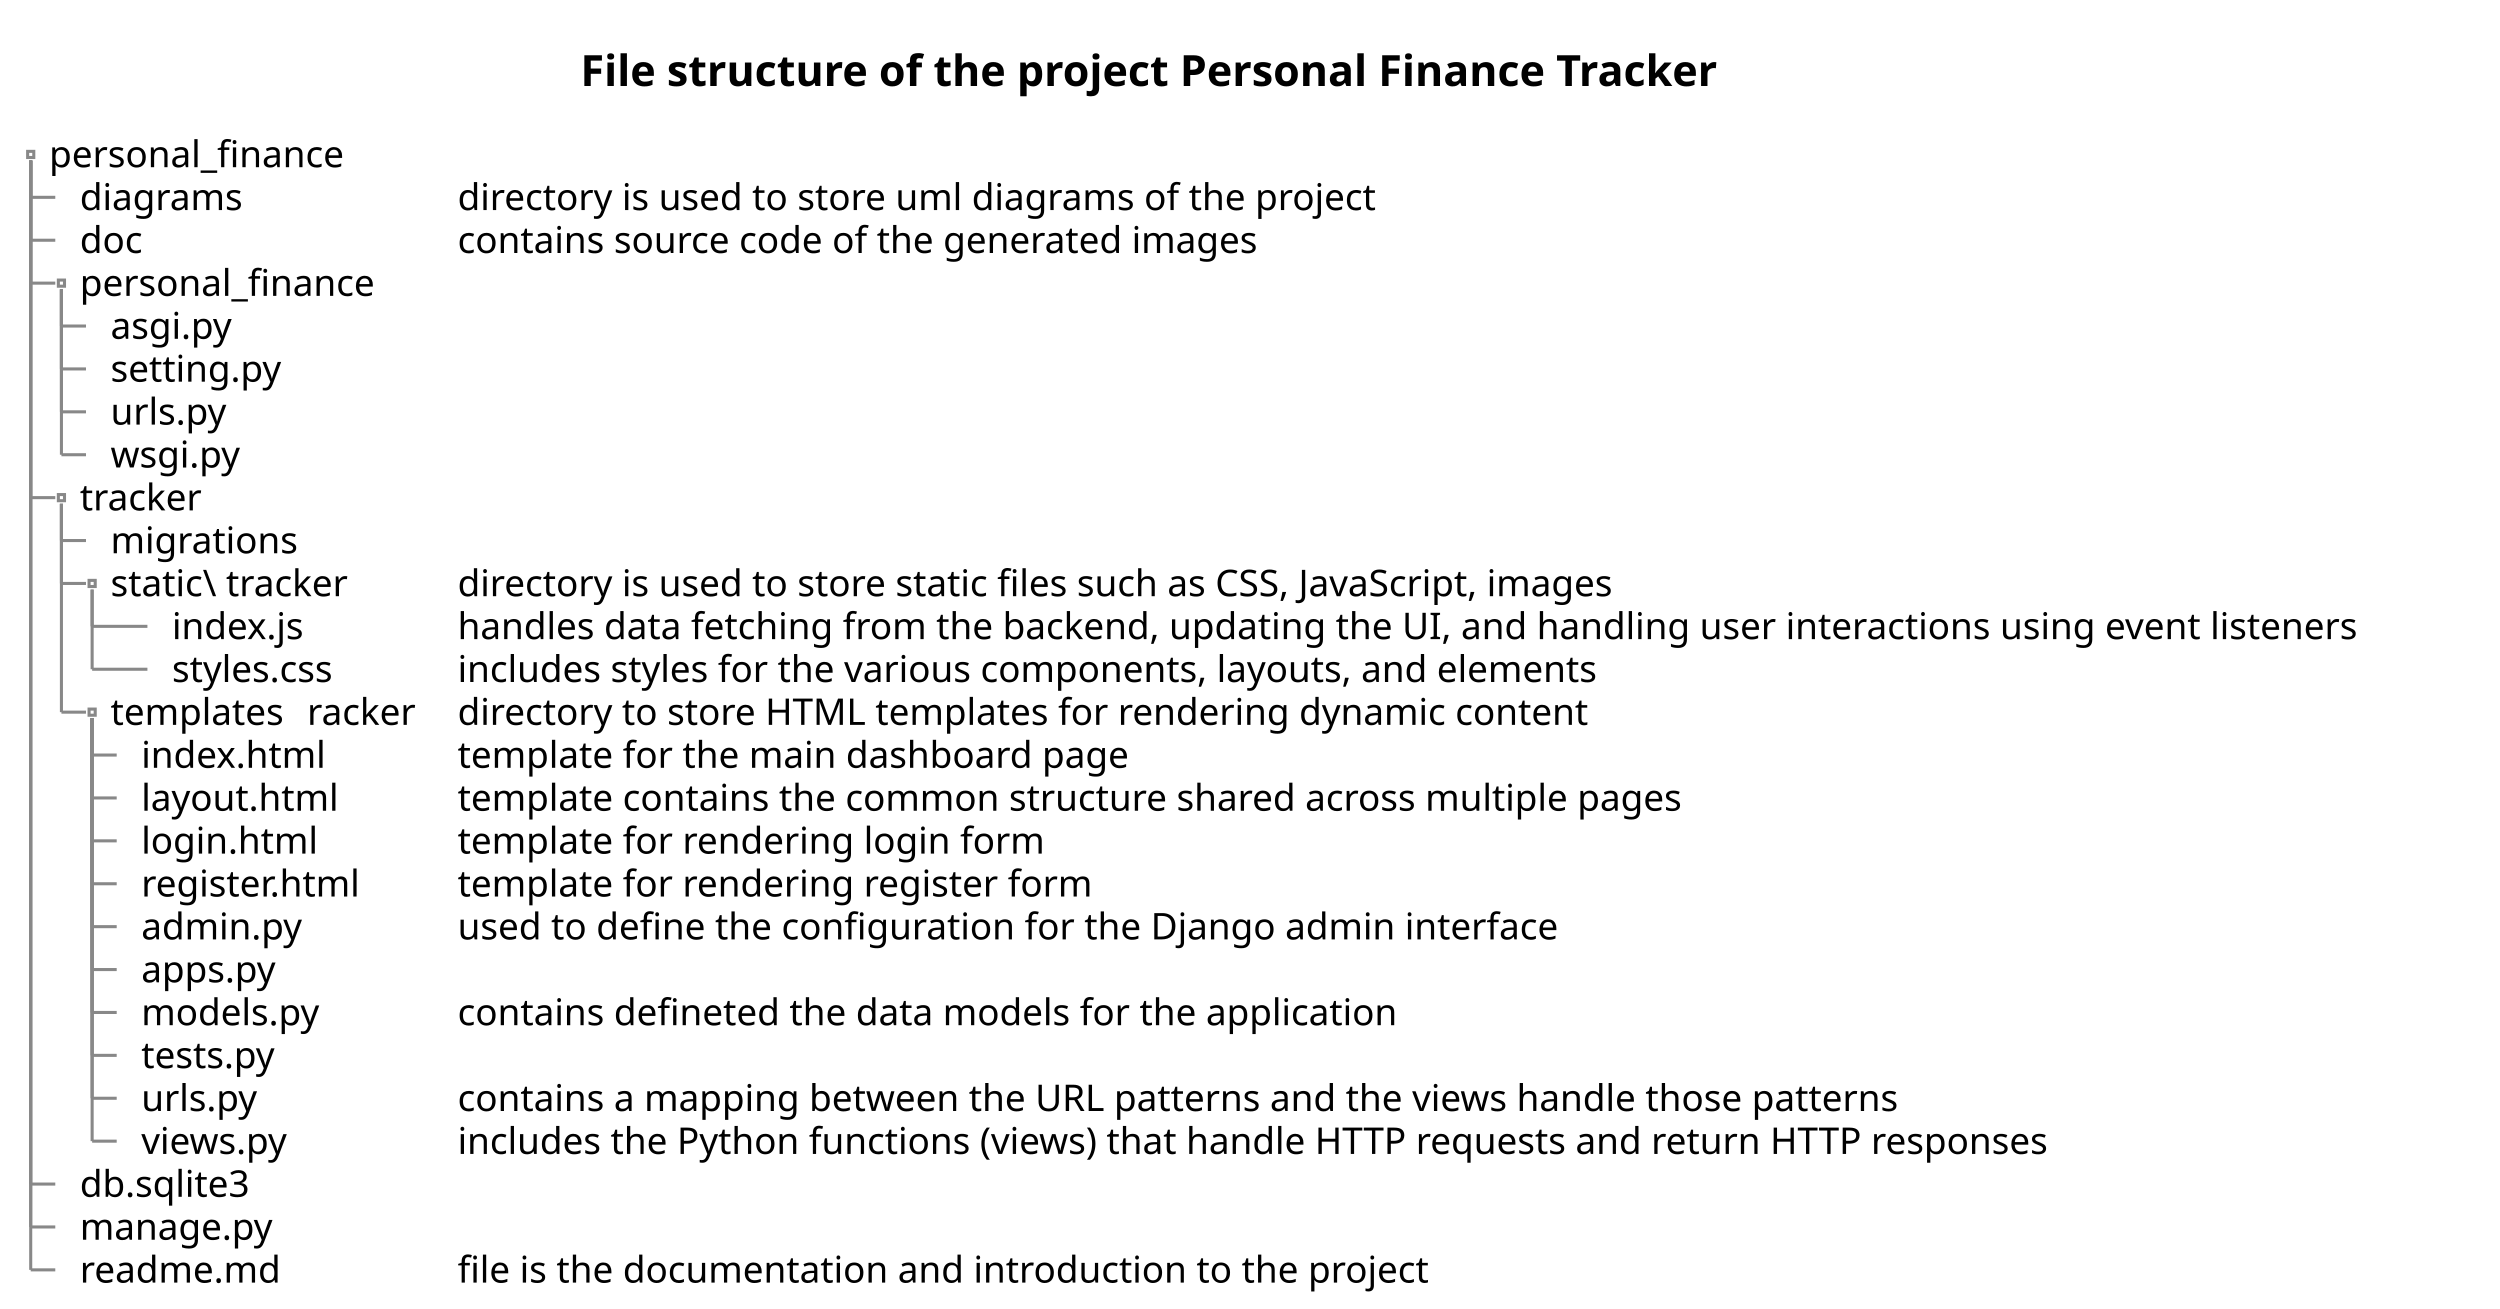
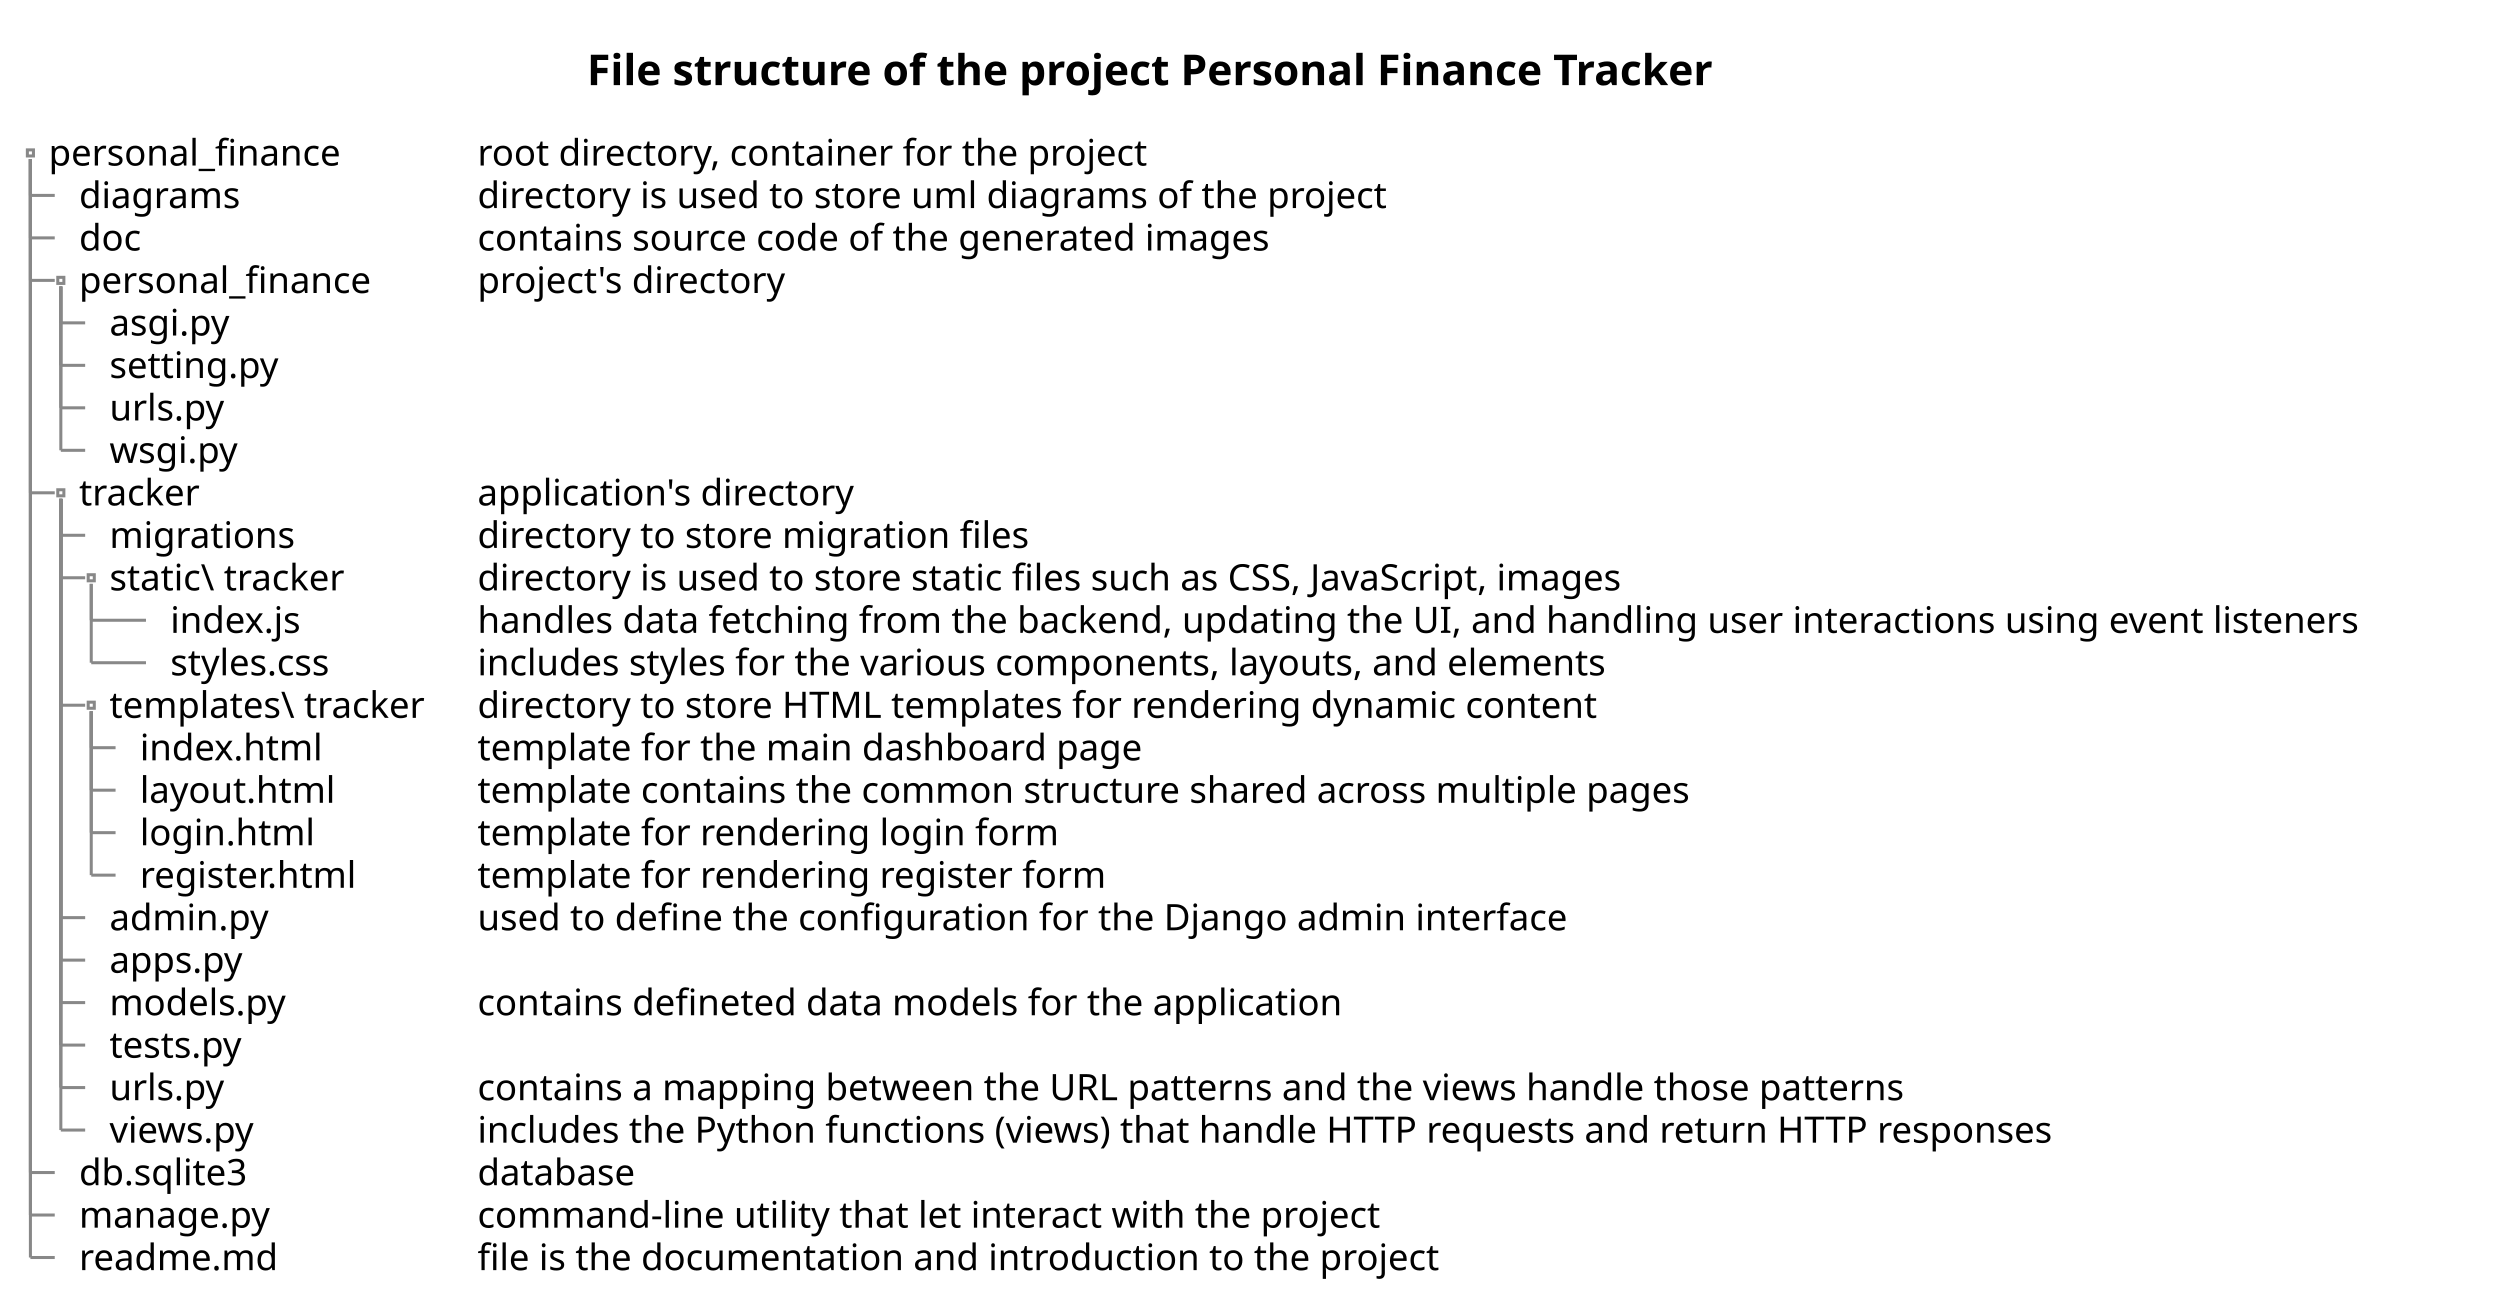
- <svg xmlns="http://www.w3.org/2000/svg" contentStyleType="text/css" height="426px" preserveAspectRatio="none" style="width:814px;height:426px;background:#FFFFFF;" version="1.1" viewBox="0 0 814 426" width="814px" zoomAndPan="magnify">
+ <svg xmlns="http://www.w3.org/2000/svg" contentStyleType="text/css" height="426px" preserveAspectRatio="none" style="width:822px;height:426px;background:#FFFFFF;" version="1.1" viewBox="0 0 822 426" width="822px" zoomAndPan="magnify">
  <defs />
  <g>
-     <text fill="#000000" font-family="sans-serif" font-size="14" font-weight="bold" lengthAdjust="spacing" textLength="436" x="189" y="27.995">File structure of the project Personal Finance Tracker</text>
+     <text fill="#000000" font-family="sans-serif" font-size="14" font-weight="bold" lengthAdjust="spacing" textLength="436" x="193" y="27.995">File structure of the project Personal Finance Tracker</text>
    <text fill="#000000" font-family="sans-serif" font-size="12" lengthAdjust="spacing" textLength="102" x="16" y="54.435">personal_finance</text>
+     <text fill="#000000" font-family="sans-serif" font-size="12" lengthAdjust="spacing" textLength="239" x="157" y="54.435">root directory, container for the project</text>
    <text fill="#000000" font-family="sans-serif" font-size="12" lengthAdjust="spacing" textLength="56" x="26" y="68.404">diagrams</text>
-     <text fill="#000000" font-family="sans-serif" font-size="12" lengthAdjust="spacing" textLength="326" x="149" y="68.404">directory is used to store uml diagrams of the project</text>
+     <text fill="#000000" font-family="sans-serif" font-size="12" lengthAdjust="spacing" textLength="326" x="157" y="68.404">directory is used to store uml diagrams of the project</text>
    <text fill="#000000" font-family="sans-serif" font-size="12" lengthAdjust="spacing" textLength="23" x="26" y="82.373">doc</text>
-     <text fill="#000000" font-family="sans-serif" font-size="12" lengthAdjust="spacing" textLength="285" x="149" y="82.373">contains source code of the generated images</text>
+     <text fill="#000000" font-family="sans-serif" font-size="12" lengthAdjust="spacing" textLength="285" x="157" y="82.373">contains source code of the generated images</text>
    <text fill="#000000" font-family="sans-serif" font-size="12" lengthAdjust="spacing" textLength="102" x="26" y="96.342">personal_finance</text>
+     <text fill="#000000" font-family="sans-serif" font-size="12" lengthAdjust="spacing" textLength="112" x="157" y="96.342">project's directory</text>
    <text fill="#000000" font-family="sans-serif" font-size="12" lengthAdjust="spacing" textLength="43" x="36" y="110.311">asgi.py</text>
    <text fill="#000000" font-family="sans-serif" font-size="12" lengthAdjust="spacing" textLength="59" x="36" y="124.279">setting.py</text>
    <text fill="#000000" font-family="sans-serif" font-size="12" lengthAdjust="spacing" textLength="40" x="36" y="138.248">urls.py</text>
    <text fill="#000000" font-family="sans-serif" font-size="12" lengthAdjust="spacing" textLength="46" x="36" y="152.217">wsgi.py</text>
    <text fill="#000000" font-family="sans-serif" font-size="12" lengthAdjust="spacing" textLength="43" x="26" y="166.185">tracker</text>
+     <text fill="#000000" font-family="sans-serif" font-size="12" lengthAdjust="spacing" textLength="134" x="157" y="166.185">application's directory</text>
    <text fill="#000000" font-family="sans-serif" font-size="12" lengthAdjust="spacing" textLength="63" x="36" y="180.154">migrations</text>
+     <text fill="#000000" font-family="sans-serif" font-size="12" lengthAdjust="spacing" textLength="196" x="157" y="180.154">directory to store migration files</text>
    <text fill="#000000" font-family="sans-serif" font-size="12" lengthAdjust="spacing" textLength="83" x="36" y="194.123">static\ tracker</text>
-     <text fill="#000000" font-family="sans-serif" font-size="12" lengthAdjust="spacing" textLength="418" x="149" y="194.123">directory is used to store static files such as CSS, JavaScript, images</text>
+     <text fill="#000000" font-family="sans-serif" font-size="12" lengthAdjust="spacing" textLength="418" x="157" y="194.123">directory is used to store static files such as CSS, JavaScript, images</text>
    <text fill="#000000" font-family="sans-serif" font-size="12" lengthAdjust="spacing" textLength="46" x="56" y="208.092">index.js</text>
-     <text fill="#000000" font-family="sans-serif" font-size="12" lengthAdjust="spacing" textLength="658" x="149" y="208.092">handles data fetching from the backend, updating the UI, and handling user interactions using event listeners</text>
+     <text fill="#000000" font-family="sans-serif" font-size="12" lengthAdjust="spacing" textLength="658" x="157" y="208.092">handles data fetching from the backend, updating the UI, and handling user interactions using event listeners</text>
    <text fill="#000000" font-family="sans-serif" font-size="12" lengthAdjust="spacing" textLength="60" x="56" y="222.06">styles.css</text>
-     <text fill="#000000" font-family="sans-serif" font-size="12" lengthAdjust="spacing" textLength="402" x="149" y="222.06">includes styles for the various components, layouts, and elements</text>
-     <text fill="#000000" font-family="sans-serif" font-size="12" lengthAdjust="spacing" textLength="60" x="36" y="236.029">templates</text>
-     <text fill="#000000" font-family="sans-serif" font-size="12" lengthAdjust="spacing" textLength="39" x="100" y="236.029">racker</text>
-     <text fill="#000000" font-family="sans-serif" font-size="12" lengthAdjust="spacing" textLength="394" x="149" y="236.029">directory to store HTML templates for rendering dynamic content</text>
+     <text fill="#000000" font-family="sans-serif" font-size="12" lengthAdjust="spacing" textLength="402" x="157" y="222.06">includes styles for the various components, layouts, and elements</text>
+     <text fill="#000000" font-family="sans-serif" font-size="12" lengthAdjust="spacing" textLength="111" x="36" y="236.029">templates\ tracker</text>
+     <text fill="#000000" font-family="sans-serif" font-size="12" lengthAdjust="spacing" textLength="394" x="157" y="236.029">directory to store HTML templates for rendering dynamic content</text>
    <text fill="#000000" font-family="sans-serif" font-size="12" lengthAdjust="spacing" textLength="61" x="46" y="249.998">index.html</text>
-     <text fill="#000000" font-family="sans-serif" font-size="12" lengthAdjust="spacing" textLength="233" x="149" y="249.998">template for the main dashboard page</text>
+     <text fill="#000000" font-family="sans-serif" font-size="12" lengthAdjust="spacing" textLength="233" x="157" y="249.998">template for the main dashboard page</text>
    <text fill="#000000" font-family="sans-serif" font-size="12" lengthAdjust="spacing" textLength="64" x="46" y="263.967">layout.html</text>
-     <text fill="#000000" font-family="sans-serif" font-size="12" lengthAdjust="spacing" textLength="428" x="149" y="263.967">template contains the common structure shared across multiple pages</text>
+     <text fill="#000000" font-family="sans-serif" font-size="12" lengthAdjust="spacing" textLength="428" x="157" y="263.967">template contains the common structure shared across multiple pages</text>
    <text fill="#000000" font-family="sans-serif" font-size="12" lengthAdjust="spacing" textLength="57" x="46" y="277.935">login.html</text>
-     <text fill="#000000" font-family="sans-serif" font-size="12" lengthAdjust="spacing" textLength="202" x="149" y="277.935">template for rendering login form</text>
+     <text fill="#000000" font-family="sans-serif" font-size="12" lengthAdjust="spacing" textLength="202" x="157" y="277.935">template for rendering login form</text>
    <text fill="#000000" font-family="sans-serif" font-size="12" lengthAdjust="spacing" textLength="76" x="46" y="291.904">register.html</text>
-     <text fill="#000000" font-family="sans-serif" font-size="12" lengthAdjust="spacing" textLength="221" x="149" y="291.904">template for rendering register form</text>
-     <text fill="#000000" font-family="sans-serif" font-size="12" lengthAdjust="spacing" textLength="54" x="46" y="305.873">admin.py</text>
-     <text fill="#000000" font-family="sans-serif" font-size="12" lengthAdjust="spacing" textLength="380" x="149" y="305.873">used to define the configuration for the Django admin interface</text>
-     <text fill="#000000" font-family="sans-serif" font-size="12" lengthAdjust="spacing" textLength="48" x="46" y="319.842">apps.py</text>
-     <text fill="#000000" font-family="sans-serif" font-size="12" lengthAdjust="spacing" textLength="63" x="46" y="333.81">models.py</text>
-     <text fill="#000000" font-family="sans-serif" font-size="12" lengthAdjust="spacing" textLength="327" x="149" y="333.81">contains defineted the data models for the application</text>
-     <text fill="#000000" font-family="sans-serif" font-size="12" lengthAdjust="spacing" textLength="48" x="46" y="347.779">tests.py</text>
-     <text fill="#000000" font-family="sans-serif" font-size="12" lengthAdjust="spacing" textLength="40" x="46" y="361.748">urls.py</text>
-     <text fill="#000000" font-family="sans-serif" font-size="12" lengthAdjust="spacing" textLength="501" x="149" y="361.748">contains a mapping between the URL patterns and the views handle those patterns</text>
-     <text fill="#000000" font-family="sans-serif" font-size="12" lengthAdjust="spacing" textLength="53" x="46" y="375.717">views.py</text>
-     <text fill="#000000" font-family="sans-serif" font-size="12" lengthAdjust="spacing" textLength="552" x="149" y="375.717">includes the Python functions (views) that handle HTTP requests and return HTTP responses</text>
+     <text fill="#000000" font-family="sans-serif" font-size="12" lengthAdjust="spacing" textLength="221" x="157" y="291.904">template for rendering register form</text>
+     <text fill="#000000" font-family="sans-serif" font-size="12" lengthAdjust="spacing" textLength="54" x="36" y="305.873">admin.py</text>
+     <text fill="#000000" font-family="sans-serif" font-size="12" lengthAdjust="spacing" textLength="380" x="157" y="305.873">used to define the configuration for the Django admin interface</text>
+     <text fill="#000000" font-family="sans-serif" font-size="12" lengthAdjust="spacing" textLength="48" x="36" y="319.842">apps.py</text>
+     <text fill="#000000" font-family="sans-serif" font-size="12" lengthAdjust="spacing" textLength="63" x="36" y="333.81">models.py</text>
+     <text fill="#000000" font-family="sans-serif" font-size="12" lengthAdjust="spacing" textLength="304" x="157" y="333.81">contains defineted data models for the application</text>
+     <text fill="#000000" font-family="sans-serif" font-size="12" lengthAdjust="spacing" textLength="48" x="36" y="347.779">tests.py</text>
+     <text fill="#000000" font-family="sans-serif" font-size="12" lengthAdjust="spacing" textLength="40" x="36" y="361.748">urls.py</text>
+     <text fill="#000000" font-family="sans-serif" font-size="12" lengthAdjust="spacing" textLength="501" x="157" y="361.748">contains a mapping between the URL patterns and the views handle those patterns</text>
+     <text fill="#000000" font-family="sans-serif" font-size="12" lengthAdjust="spacing" textLength="53" x="36" y="375.717">views.py</text>
+     <text fill="#000000" font-family="sans-serif" font-size="12" lengthAdjust="spacing" textLength="552" x="157" y="375.717">includes the Python functions (views) that handle HTTP requests and return HTTP responses</text>
    <text fill="#000000" font-family="sans-serif" font-size="12" lengthAdjust="spacing" textLength="60" x="26" y="389.685">db.sqlite3</text>
+     <text fill="#000000" font-family="sans-serif" font-size="12" lengthAdjust="spacing" textLength="56" x="157" y="389.685">database</text>
    <text fill="#000000" font-family="sans-serif" font-size="12" lengthAdjust="spacing" textLength="66" x="26" y="403.654">manage.py</text>
+     <text fill="#000000" font-family="sans-serif" font-size="12" lengthAdjust="spacing" textLength="312" x="157" y="403.654">command-line utility that let interact with the project</text>
    <text fill="#000000" font-family="sans-serif" font-size="12" lengthAdjust="spacing" textLength="69" x="26" y="417.623">readme.md</text>
-     <text fill="#000000" font-family="sans-serif" font-size="12" lengthAdjust="spacing" textLength="335" x="149" y="417.623">file is the documentation and introduction to the project</text>
+     <text fill="#000000" font-family="sans-serif" font-size="12" lengthAdjust="spacing" textLength="335" x="157" y="417.623">file is the documentation and introduction to the project</text>
    <rect fill="none" height="2" style="stroke:#888888;stroke-width:1.0;" width="2" x="9" y="49.281" />
    <line style="stroke:#888888;stroke-width:1.0;" x1="10" x2="10" y1="52.281" y2="64.25" />
    <line style="stroke:#888888;stroke-width:1.0;" x1="10" x2="18" y1="64.25" y2="64.25" />
    <line style="stroke:#888888;stroke-width:1.0;" x1="10" x2="10" y1="52.281" y2="78.219" />
    <line style="stroke:#888888;stroke-width:1.0;" x1="10" x2="18" y1="78.219" y2="78.219" />
    <rect fill="none" height="2" style="stroke:#888888;stroke-width:1.0;" width="2" x="19" y="91.188" />
    <line style="stroke:#888888;stroke-width:1.0;" x1="10" x2="10" y1="52.281" y2="92.188" />
    <line style="stroke:#888888;stroke-width:1.0;" x1="10" x2="18" y1="92.188" y2="92.188" />
    <line style="stroke:#888888;stroke-width:1.0;" x1="20" x2="20" y1="94.188" y2="106.156" />
    <line style="stroke:#888888;stroke-width:1.0;" x1="20" x2="28" y1="106.156" y2="106.156" />
    <line style="stroke:#888888;stroke-width:1.0;" x1="20" x2="20" y1="94.188" y2="120.125" />
    <line style="stroke:#888888;stroke-width:1.0;" x1="20" x2="28" y1="120.125" y2="120.125" />
    <line style="stroke:#888888;stroke-width:1.0;" x1="20" x2="20" y1="94.188" y2="134.094" />
    <line style="stroke:#888888;stroke-width:1.0;" x1="20" x2="28" y1="134.094" y2="134.094" />
    <line style="stroke:#888888;stroke-width:1.0;" x1="20" x2="20" y1="94.188" y2="148.062" />
    <line style="stroke:#888888;stroke-width:1.0;" x1="20" x2="28" y1="148.062" y2="148.062" />
    <rect fill="none" height="2" style="stroke:#888888;stroke-width:1.0;" width="2" x="19" y="161.031" />
    <line style="stroke:#888888;stroke-width:1.0;" x1="10" x2="10" y1="52.281" y2="162.031" />
    <line style="stroke:#888888;stroke-width:1.0;" x1="10" x2="18" y1="162.031" y2="162.031" />
    <line style="stroke:#888888;stroke-width:1.0;" x1="20" x2="20" y1="164.031" y2="176" />
    <line style="stroke:#888888;stroke-width:1.0;" x1="20" x2="28" y1="176" y2="176" />
    <rect fill="none" height="2" style="stroke:#888888;stroke-width:1.0;" width="2" x="29" y="188.969" />
    <line style="stroke:#888888;stroke-width:1.0;" x1="20" x2="20" y1="164.031" y2="189.969" />
    <line style="stroke:#888888;stroke-width:1.0;" x1="20" x2="28" y1="189.969" y2="189.969" />
    <line style="stroke:#888888;stroke-width:1.0;" x1="30" x2="30" y1="191.969" y2="203.938" />
    <line style="stroke:#888888;stroke-width:1.0;" x1="30" x2="48" y1="203.938" y2="203.938" />
    <line style="stroke:#888888;stroke-width:1.0;" x1="30" x2="30" y1="191.969" y2="217.906" />
    <line style="stroke:#888888;stroke-width:1.0;" x1="30" x2="48" y1="217.906" y2="217.906" />
    <rect fill="none" height="2" style="stroke:#888888;stroke-width:1.0;" width="2" x="29" y="230.875" />
    <line style="stroke:#888888;stroke-width:1.0;" x1="20" x2="20" y1="164.031" y2="231.875" />
    <line style="stroke:#888888;stroke-width:1.0;" x1="20" x2="28" y1="231.875" y2="231.875" />
    <line style="stroke:#888888;stroke-width:1.0;" x1="30" x2="30" y1="233.875" y2="245.844" />
    <line style="stroke:#888888;stroke-width:1.0;" x1="30" x2="38" y1="245.844" y2="245.844" />
    <line style="stroke:#888888;stroke-width:1.0;" x1="30" x2="30" y1="233.875" y2="259.812" />
    <line style="stroke:#888888;stroke-width:1.0;" x1="30" x2="38" y1="259.812" y2="259.812" />
    <line style="stroke:#888888;stroke-width:1.0;" x1="30" x2="30" y1="233.875" y2="273.781" />
    <line style="stroke:#888888;stroke-width:1.0;" x1="30" x2="38" y1="273.781" y2="273.781" />
    <line style="stroke:#888888;stroke-width:1.0;" x1="30" x2="30" y1="233.875" y2="287.75" />
    <line style="stroke:#888888;stroke-width:1.0;" x1="30" x2="38" y1="287.75" y2="287.75" />
-     <line style="stroke:#888888;stroke-width:1.0;" x1="30" x2="30" y1="233.875" y2="301.719" />
-     <line style="stroke:#888888;stroke-width:1.0;" x1="30" x2="38" y1="301.719" y2="301.719" />
-     <line style="stroke:#888888;stroke-width:1.0;" x1="30" x2="30" y1="233.875" y2="315.688" />
-     <line style="stroke:#888888;stroke-width:1.0;" x1="30" x2="38" y1="315.688" y2="315.688" />
-     <line style="stroke:#888888;stroke-width:1.0;" x1="30" x2="30" y1="233.875" y2="329.656" />
-     <line style="stroke:#888888;stroke-width:1.0;" x1="30" x2="38" y1="329.656" y2="329.656" />
-     <line style="stroke:#888888;stroke-width:1.0;" x1="30" x2="30" y1="233.875" y2="343.625" />
-     <line style="stroke:#888888;stroke-width:1.0;" x1="30" x2="38" y1="343.625" y2="343.625" />
-     <line style="stroke:#888888;stroke-width:1.0;" x1="30" x2="30" y1="233.875" y2="357.594" />
-     <line style="stroke:#888888;stroke-width:1.0;" x1="30" x2="38" y1="357.594" y2="357.594" />
-     <line style="stroke:#888888;stroke-width:1.0;" x1="30" x2="30" y1="233.875" y2="371.562" />
-     <line style="stroke:#888888;stroke-width:1.0;" x1="30" x2="38" y1="371.562" y2="371.562" />
+     <line style="stroke:#888888;stroke-width:1.0;" x1="20" x2="20" y1="164.031" y2="301.719" />
+     <line style="stroke:#888888;stroke-width:1.0;" x1="20" x2="28" y1="301.719" y2="301.719" />
+     <line style="stroke:#888888;stroke-width:1.0;" x1="20" x2="20" y1="164.031" y2="315.688" />
+     <line style="stroke:#888888;stroke-width:1.0;" x1="20" x2="28" y1="315.688" y2="315.688" />
+     <line style="stroke:#888888;stroke-width:1.0;" x1="20" x2="20" y1="164.031" y2="329.656" />
+     <line style="stroke:#888888;stroke-width:1.0;" x1="20" x2="28" y1="329.656" y2="329.656" />
+     <line style="stroke:#888888;stroke-width:1.0;" x1="20" x2="20" y1="164.031" y2="343.625" />
+     <line style="stroke:#888888;stroke-width:1.0;" x1="20" x2="28" y1="343.625" y2="343.625" />
+     <line style="stroke:#888888;stroke-width:1.0;" x1="20" x2="20" y1="164.031" y2="357.594" />
+     <line style="stroke:#888888;stroke-width:1.0;" x1="20" x2="28" y1="357.594" y2="357.594" />
+     <line style="stroke:#888888;stroke-width:1.0;" x1="20" x2="20" y1="164.031" y2="371.562" />
+     <line style="stroke:#888888;stroke-width:1.0;" x1="20" x2="28" y1="371.562" y2="371.562" />
    <line style="stroke:#888888;stroke-width:1.0;" x1="10" x2="10" y1="52.281" y2="385.531" />
    <line style="stroke:#888888;stroke-width:1.0;" x1="10" x2="18" y1="385.531" y2="385.531" />
    <line style="stroke:#888888;stroke-width:1.0;" x1="10" x2="10" y1="52.281" y2="399.5" />
    <line style="stroke:#888888;stroke-width:1.0;" x1="10" x2="18" y1="399.5" y2="399.5" />
    <line style="stroke:#888888;stroke-width:1.0;" x1="10" x2="10" y1="52.281" y2="413.469" />
    <line style="stroke:#888888;stroke-width:1.0;" x1="10" x2="18" y1="413.469" y2="413.469" />
  </g>
</svg>
